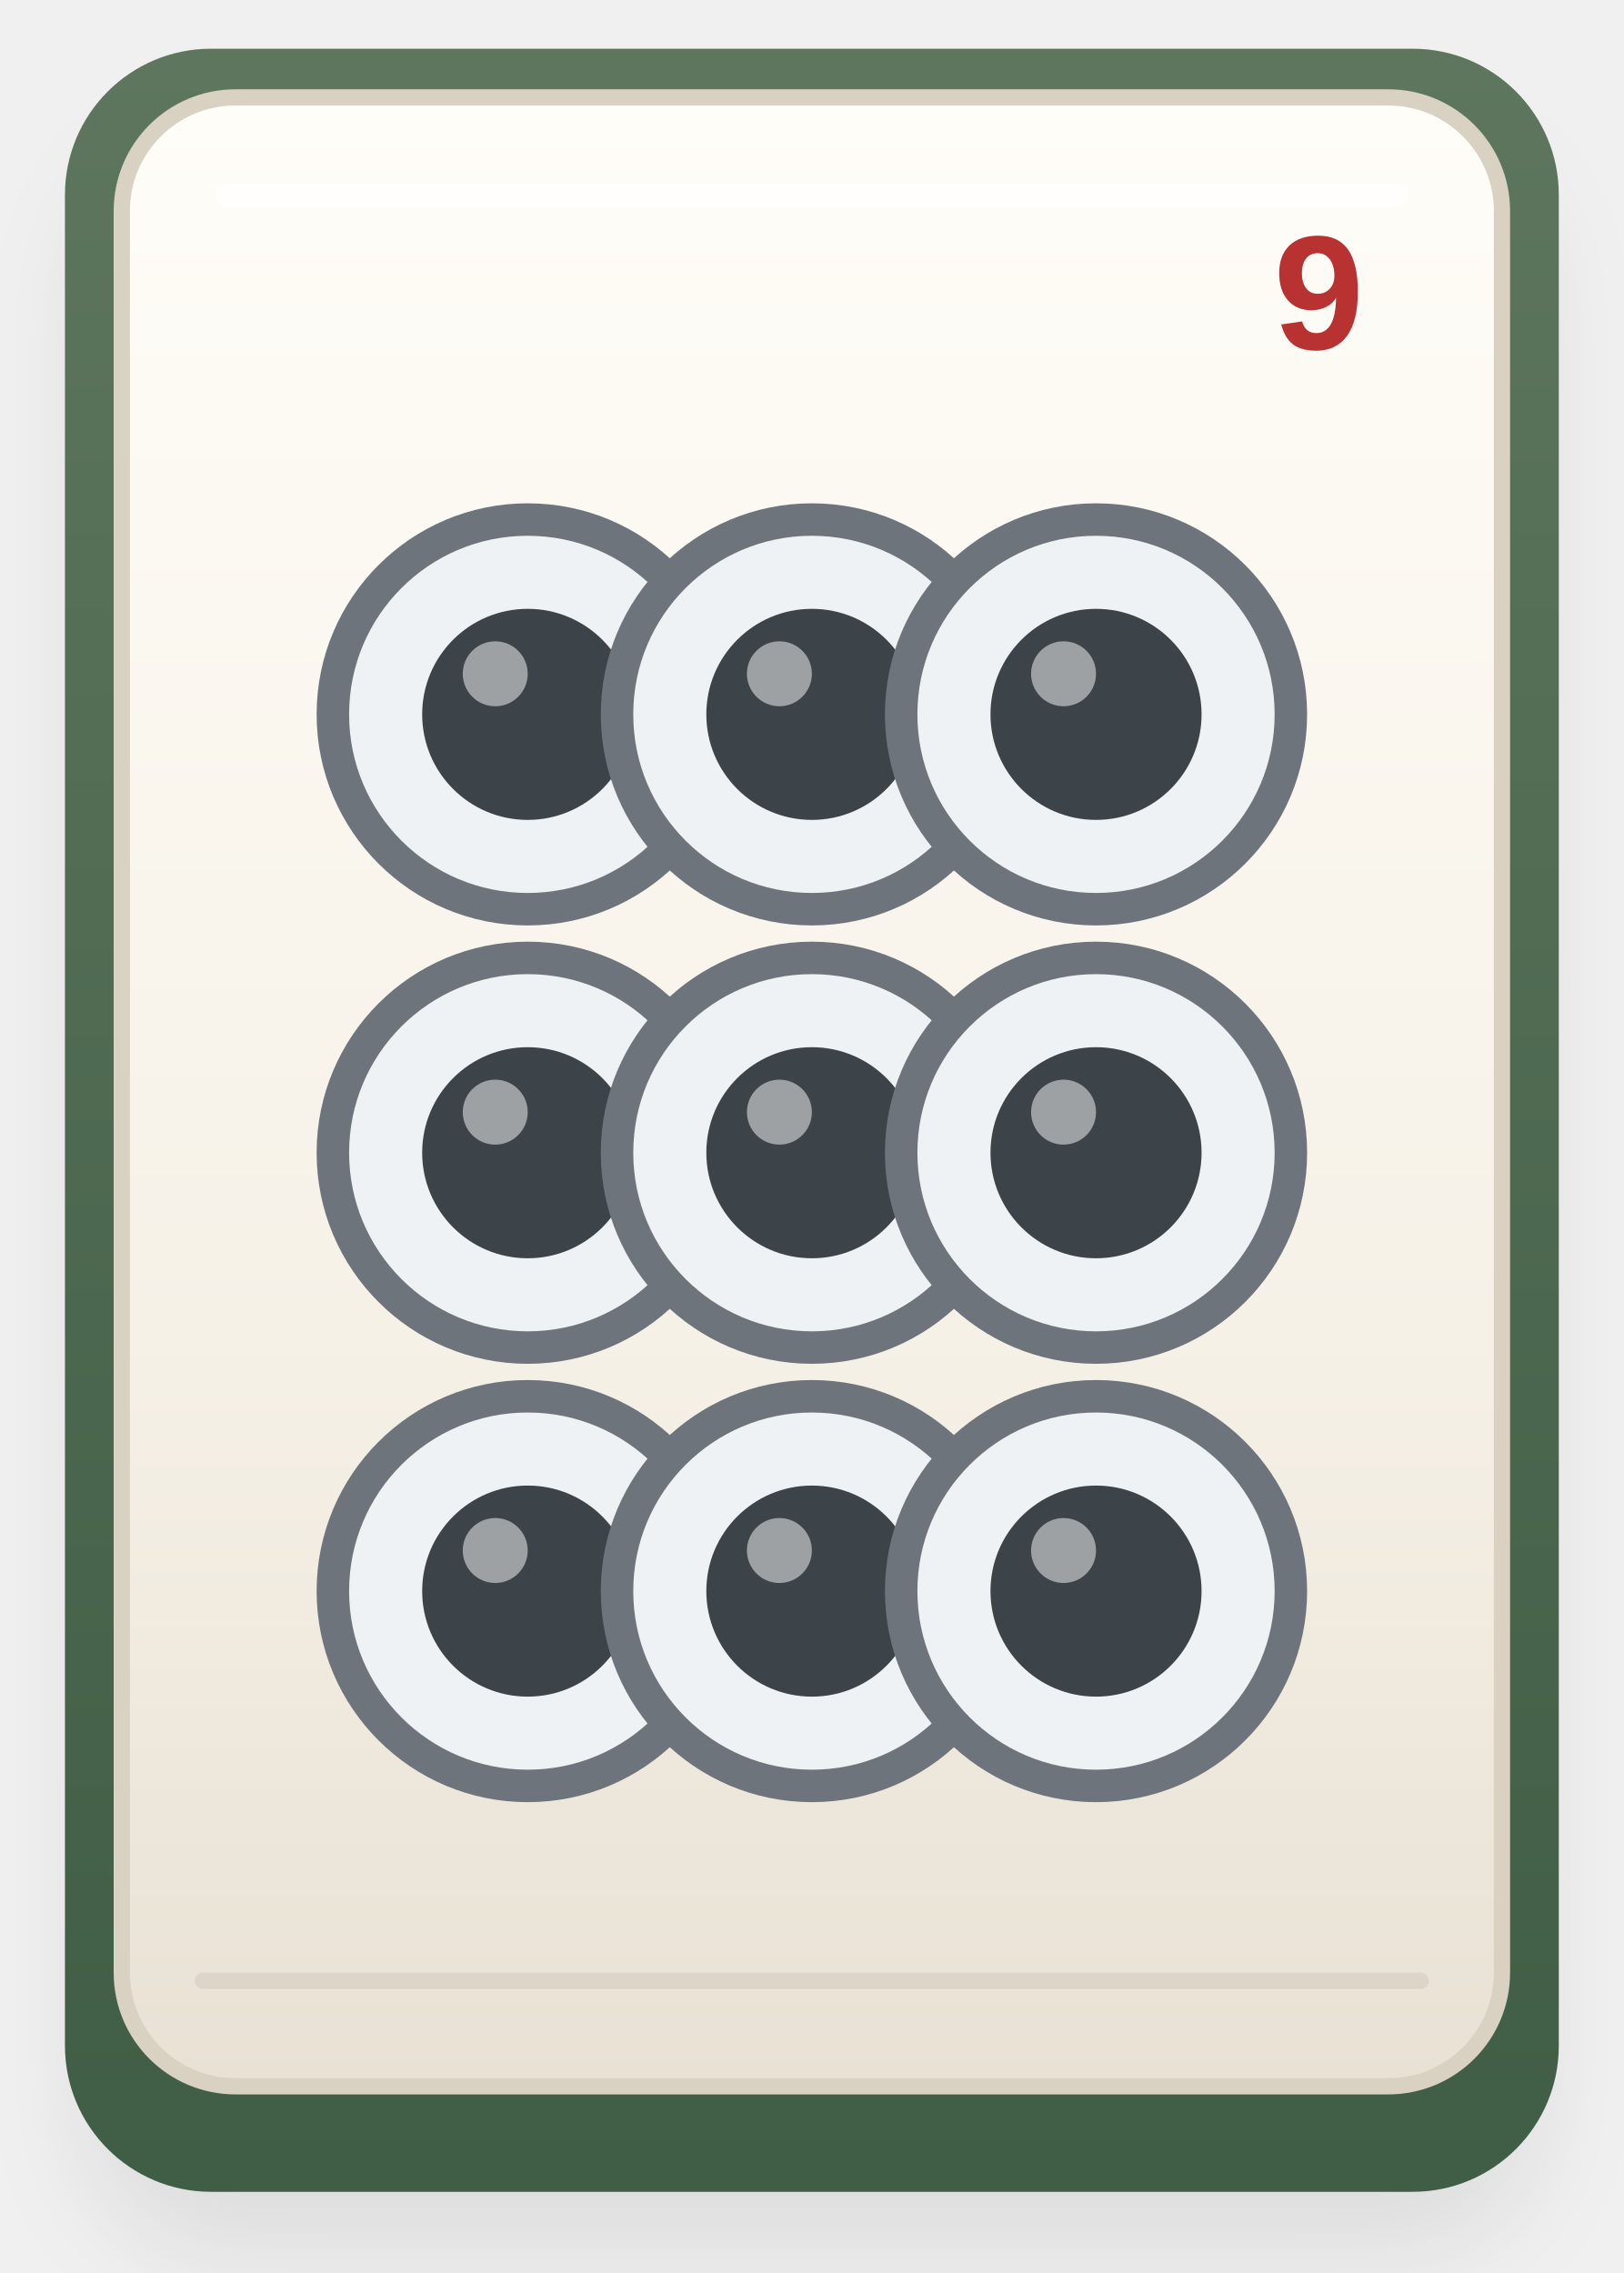
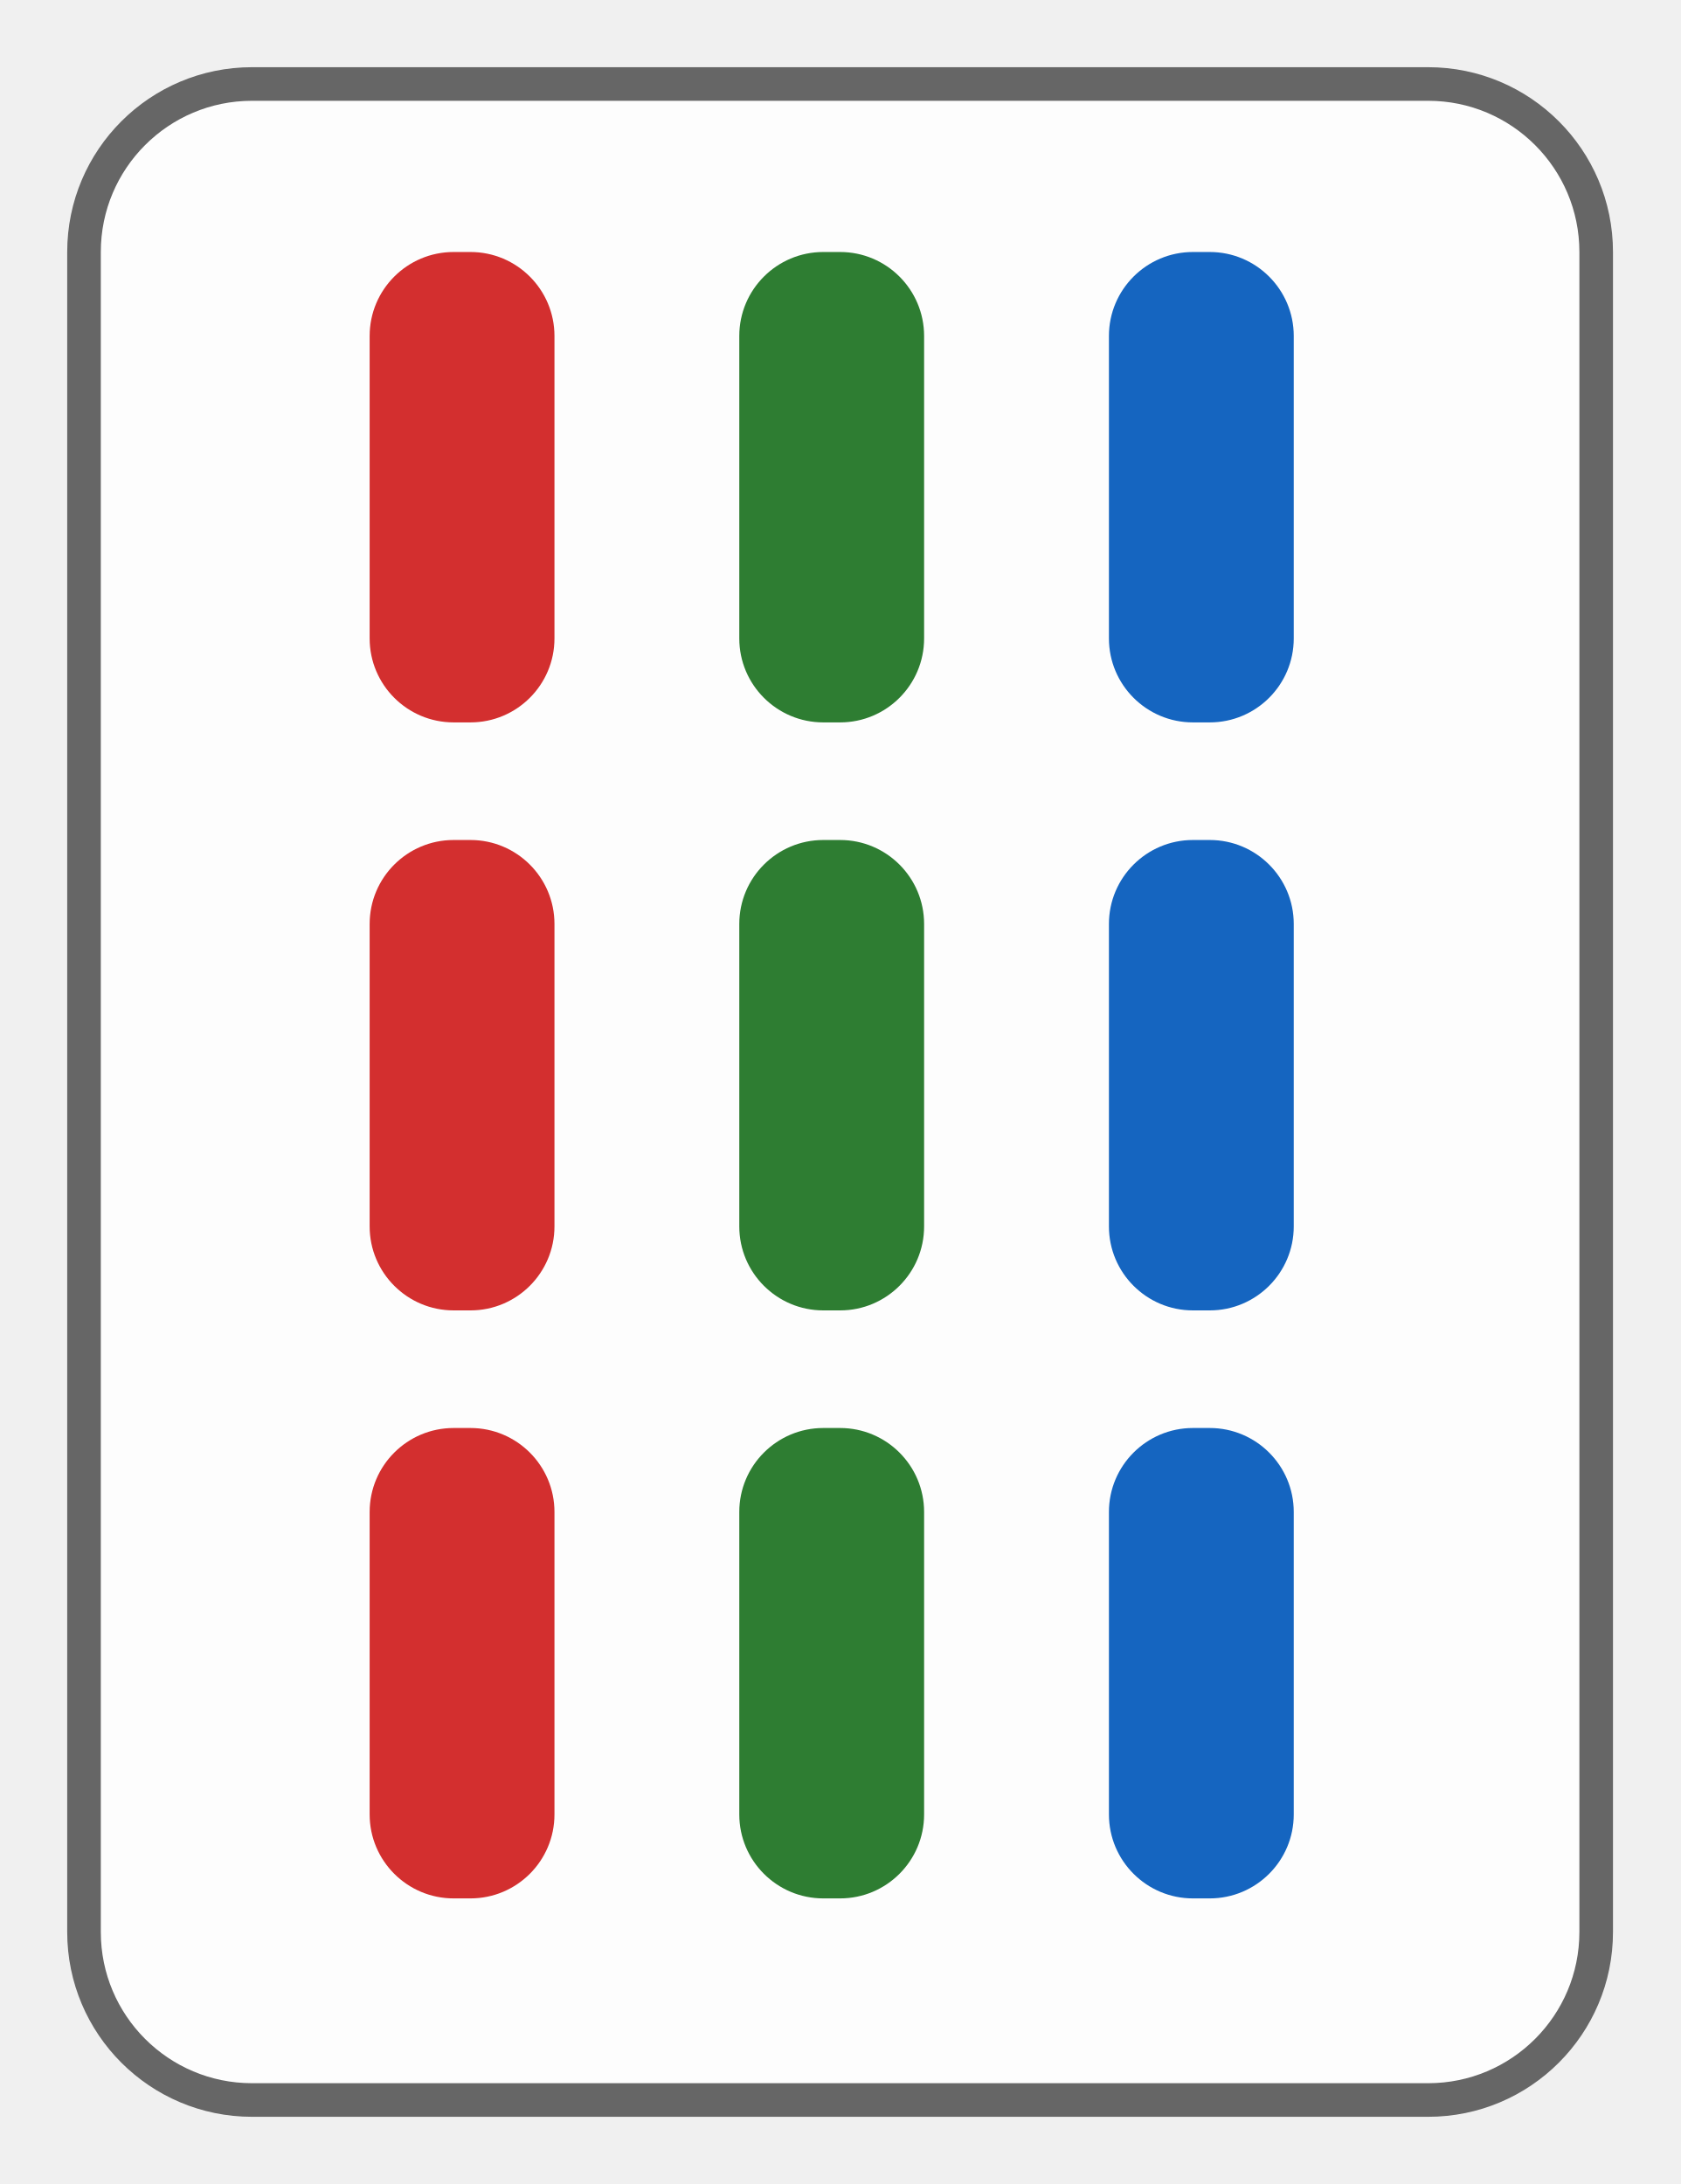
- <svg xmlns="http://www.w3.org/2000/svg" viewBox="0 0 200 280" role="img">
-   <defs>
-     <linearGradient id="face" x1="0" y1="0" x2="0" y2="1">
-       <stop offset="0" stop-color="#FFFDF8" />
-       <stop offset="0.62" stop-color="#F6F1E7" />
-       <stop offset="1" stop-color="#E8E1D4" />
-     </linearGradient>
-     <linearGradient id="edge" x1="0" y1="0" x2="0" y2="1">
-       <stop offset="0" stop-color="#5D765D" />
-       <stop offset="1" stop-color="#405D45" />
-     </linearGradient>
-     <filter id="shadow" x="-20%" y="-20%" width="140%" height="150%">
-       <feDropShadow dx="0" dy="8" stdDeviation="6" flood-color="#000" flood-opacity=".22" />
-     </filter>
-   </defs>
-   <rect x="10" y="10" width="180" height="260" rx="18" fill="#8B8478" opacity=".35" filter="url(#shadow)" />
-   <rect x="8" y="6" width="184" height="264" rx="18" fill="url(#edge)" />
-   <rect x="15" y="12" width="170" height="245" rx="14" fill="url(#face)" stroke="#D9D1C2" stroke-width="2" />
-   <path d="M28 24H172" stroke="#FFFFFF" stroke-opacity=".7" stroke-width="3" stroke-linecap="round" />
-   <path d="M25 244H175" stroke="#BDB5A6" stroke-opacity=".32" stroke-width="2" stroke-linecap="round" />
-   <text x="168" y="43" text-anchor="end" font-family="Arial,sans-serif" font-size="20" font-weight="800" fill="#B83232">9</text>
-   <circle cx="65" cy="88" r="24" fill="#EFF2F4" stroke="#6E747B" stroke-width="4" />
-   <circle cx="65" cy="88" r="13" fill="#3C4349" />
-   <circle cx="61" cy="83" r="4" fill="#FFF" opacity=".5" />
-   <circle cx="100" cy="88" r="24" fill="#EFF2F4" stroke="#6E747B" stroke-width="4" />
-   <circle cx="100" cy="88" r="13" fill="#3C4349" />
-   <circle cx="96" cy="83" r="4" fill="#FFF" opacity=".5" />
-   <circle cx="135" cy="88" r="24" fill="#EFF2F4" stroke="#6E747B" stroke-width="4" />
-   <circle cx="135" cy="88" r="13" fill="#3C4349" />
-   <circle cx="131" cy="83" r="4" fill="#FFF" opacity=".5" />
-   <circle cx="65" cy="142" r="24" fill="#EFF2F4" stroke="#6E747B" stroke-width="4" />
-   <circle cx="65" cy="142" r="13" fill="#3C4349" />
-   <circle cx="61" cy="137" r="4" fill="#FFF" opacity=".5" />
-   <circle cx="100" cy="142" r="24" fill="#EFF2F4" stroke="#6E747B" stroke-width="4" />
-   <circle cx="100" cy="142" r="13" fill="#3C4349" />
-   <circle cx="96" cy="137" r="4" fill="#FFF" opacity=".5" />
-   <circle cx="135" cy="142" r="24" fill="#EFF2F4" stroke="#6E747B" stroke-width="4" />
-   <circle cx="135" cy="142" r="13" fill="#3C4349" />
-   <circle cx="131" cy="137" r="4" fill="#FFF" opacity=".5" />
-   <circle cx="65" cy="196" r="24" fill="#EFF2F4" stroke="#6E747B" stroke-width="4" />
-   <circle cx="65" cy="196" r="13" fill="#3C4349" />
-   <circle cx="61" cy="191" r="4" fill="#FFF" opacity=".5" />
-   <circle cx="100" cy="196" r="24" fill="#EFF2F4" stroke="#6E747B" stroke-width="4" />
-   <circle cx="100" cy="196" r="13" fill="#3C4349" />
-   <circle cx="96" cy="191" r="4" fill="#FFF" opacity=".5" />
-   <circle cx="135" cy="196" r="24" fill="#EFF2F4" stroke="#6E747B" stroke-width="4" />
-   <circle cx="135" cy="196" r="13" fill="#3C4349" />
-   <circle cx="131" cy="191" r="4" fill="#FFF" opacity=".5" />
+ <svg xmlns="http://www.w3.org/2000/svg" viewBox="0 0 100 130">
+   <rect x="5" y="5" width="90" height="120" rx="10" ry="10" fill="#fdfdfd" stroke="#666" stroke-width="2" />
+   <rect x="22" y="15" width="11" height="28" rx="5" fill="#d32f2f" />
+   <rect x="44" y="15" width="11" height="28" rx="5" fill="#2e7d32" />
+   <rect x="66" y="15" width="11" height="28" rx="5" fill="#1565c0" />
+   <rect x="22" y="50" width="11" height="28" rx="5" fill="#d32f2f" />
+   <rect x="44" y="50" width="11" height="28" rx="5" fill="#2e7d32" />
+   <rect x="66" y="50" width="11" height="28" rx="5" fill="#1565c0" />
+   <rect x="22" y="85" width="11" height="28" rx="5" fill="#d32f2f" />
+   <rect x="44" y="85" width="11" height="28" rx="5" fill="#2e7d32" />
+   <rect x="66" y="85" width="11" height="28" rx="5" fill="#1565c0" />
</svg>
